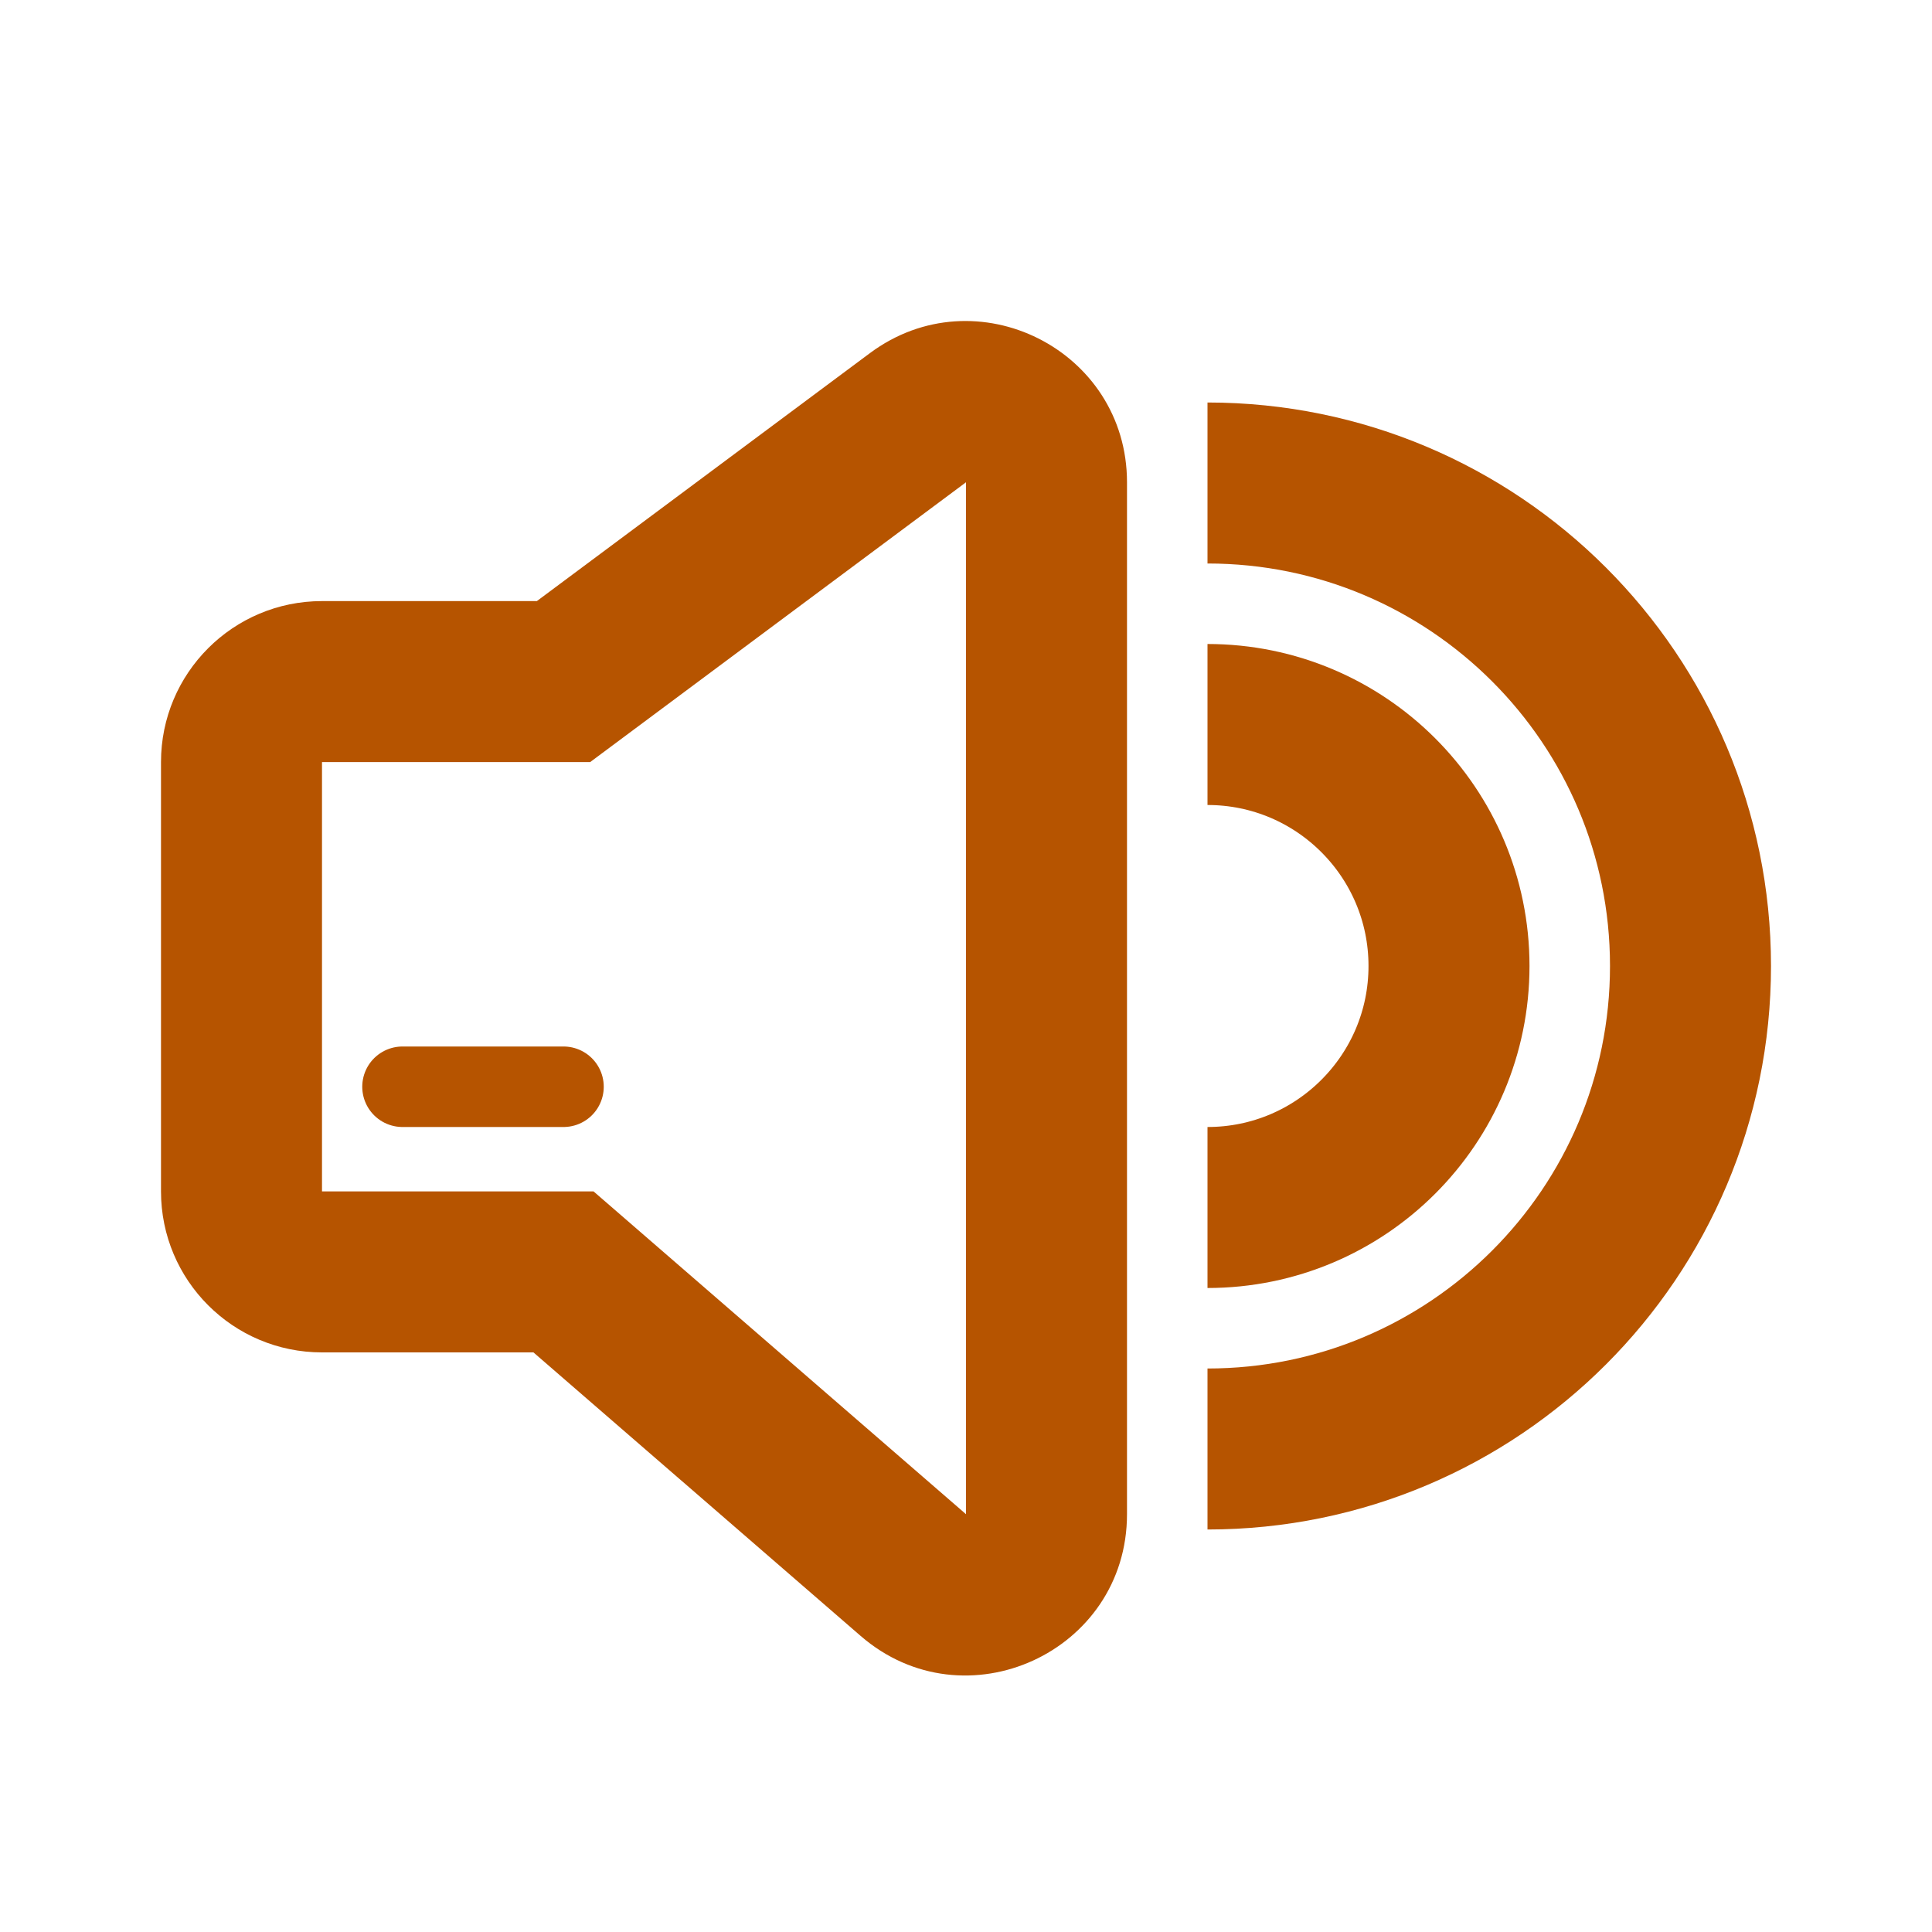
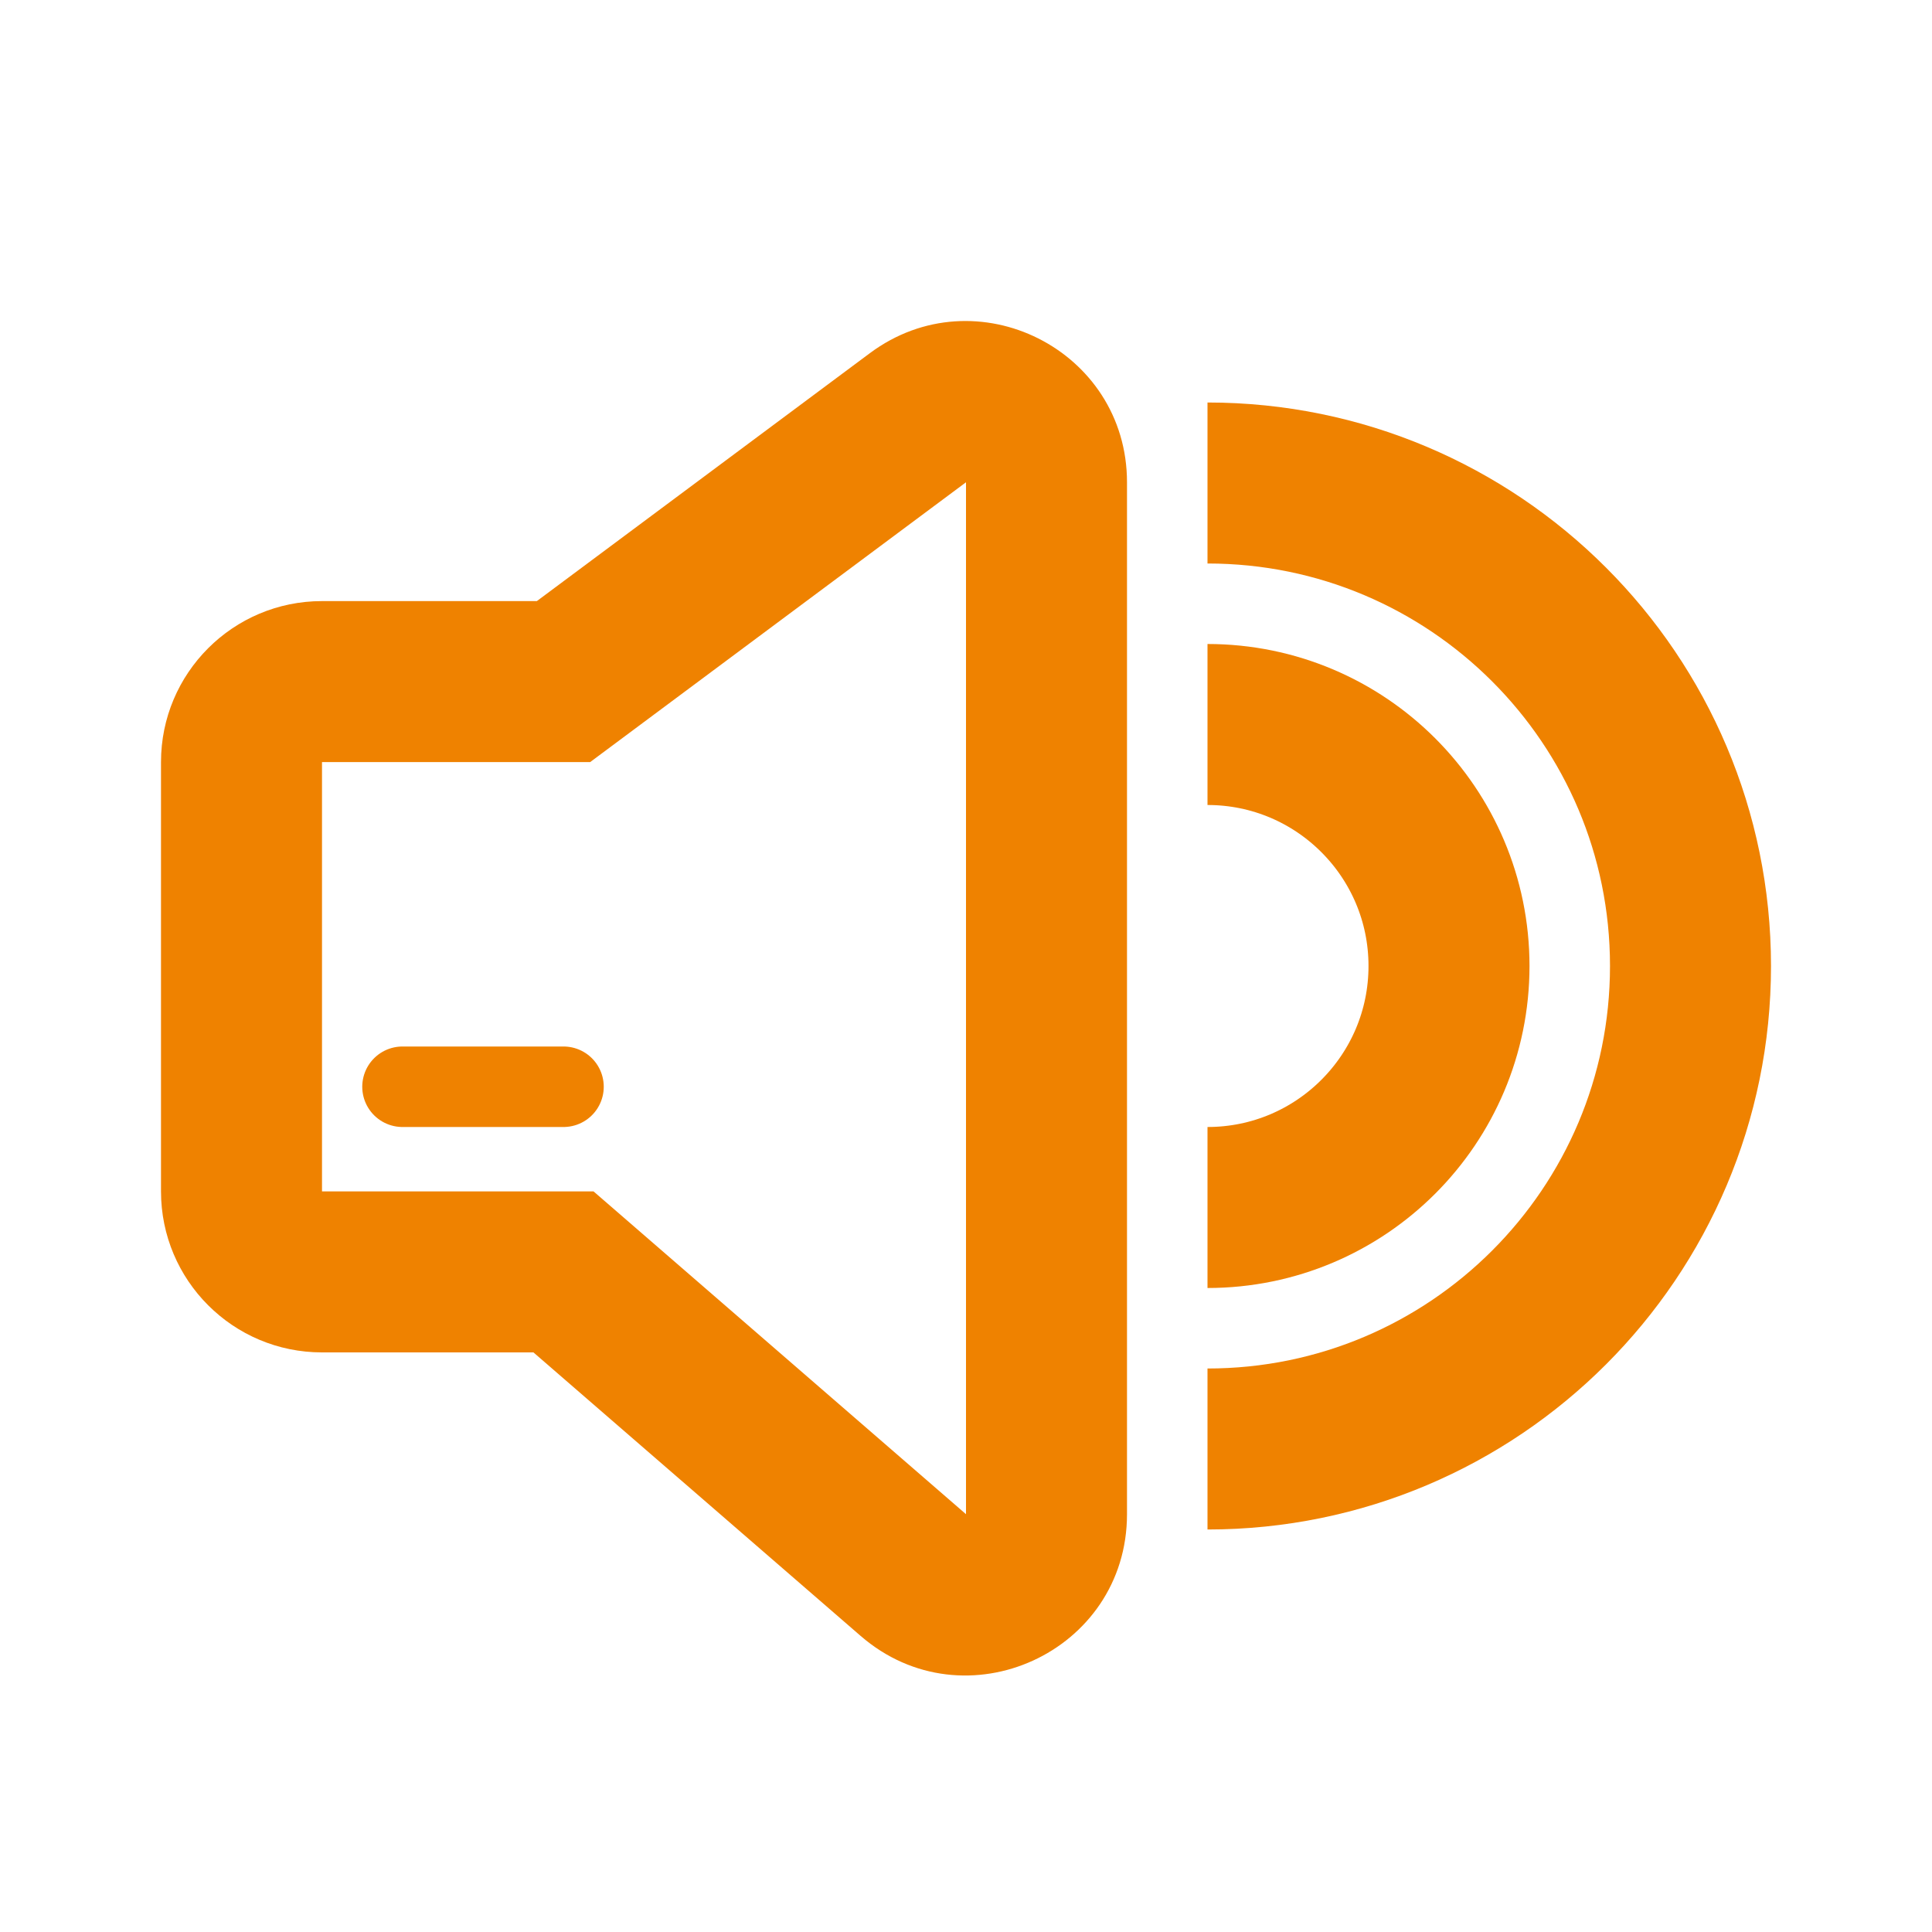
<svg xmlns="http://www.w3.org/2000/svg" width="24" height="24" viewBox="0 0 24 24" fill="none">
-   <path d="M7 8.467V9.467H7.331L7.597 9.269L7 8.467ZM11.403 5.189L12 5.991V5.991L11.403 5.189ZM4 8.467L4 7.467H4V8.467ZM7 15.8L7.655 15.044L7.373 14.8H7V15.8ZM11.345 19.566L10.69 20.321L10.69 20.321L11.345 19.566ZM7.597 9.269L12 5.991L10.806 4.387L6.403 7.665L7.597 9.269ZM4 9.467L7 9.467V7.467L4 7.467L4 9.467ZM4 9.467V9.467V7.467C2.895 7.467 2 8.362 2 9.467H4ZM4 14.8V9.467H2V14.8H4ZM4 14.8H4H2C2 15.905 2.895 16.8 4 16.8V14.8ZM7 14.8H4V16.8H7V14.8ZM12 18.81L7.655 15.044L6.345 16.556L10.69 20.321L12 18.81ZM12 18.81H12L10.69 20.321C11.985 21.444 14 20.524 14 18.81H12ZM12 5.991V18.81H14V5.991H12ZM12 5.991L12 5.991H14C14 4.346 12.125 3.405 10.806 4.387L12 5.991Z" fill="#b65400" />
-   <path d="M15 15C16.657 15 18 13.657 18 12C18 10.343 16.657 9 15 9" stroke="#b65400" stroke-width="2" />
-   <path d="M15 18C18.314 18 21 15.314 21 12C21 8.686 18.314 6 15 6" stroke="#b65400" stroke-width="2" />
-   <path d="M5 13.5H7" stroke="#b65400" stroke-linecap="round" />
+   <path d="M7 8.467V9.467H7.331L7.597 9.269L7 8.467ZM11.403 5.189L12 5.991V5.991L11.403 5.189ZM4 8.467L4 7.467H4V8.467ZM7 15.8L7.655 15.044L7.373 14.8H7V15.8ZM11.345 19.566L10.69 20.321L10.69 20.321L11.345 19.566ZM7.597 9.269L12 5.991L10.806 4.387L6.403 7.665L7.597 9.269ZM4 9.467L7 9.467V7.467L4 7.467L4 9.467ZM4 9.467V9.467V7.467C2.895 7.467 2 8.362 2 9.467H4ZM4 14.8V9.467H2V14.8H4ZM4 14.8H4H2C2 15.905 2.895 16.8 4 16.8V14.8ZM7 14.8H4V16.8H7V14.8ZM12 18.81L7.655 15.044L6.345 16.556L10.69 20.321L12 18.81ZM12 18.81H12L10.69 20.321C11.985 21.444 14 20.524 14 18.81H12ZM12 5.991V18.81H14V5.991H12ZM12 5.991L12 5.991H14C14 4.346 12.125 3.405 10.806 4.387L12 5.991Z" fill="#ef8200" />
+   <path d="M15 15C16.657 15 18 13.657 18 12C18 10.343 16.657 9 15 9" stroke="#ef8200" stroke-width="2" />
+   <path d="M15 18C18.314 18 21 15.314 21 12C21 8.686 18.314 6 15 6" stroke="#ef8200" stroke-width="2" />
+   <path d="M5 13.5H7" stroke="#ef8200" stroke-linecap="round" />
</svg>
